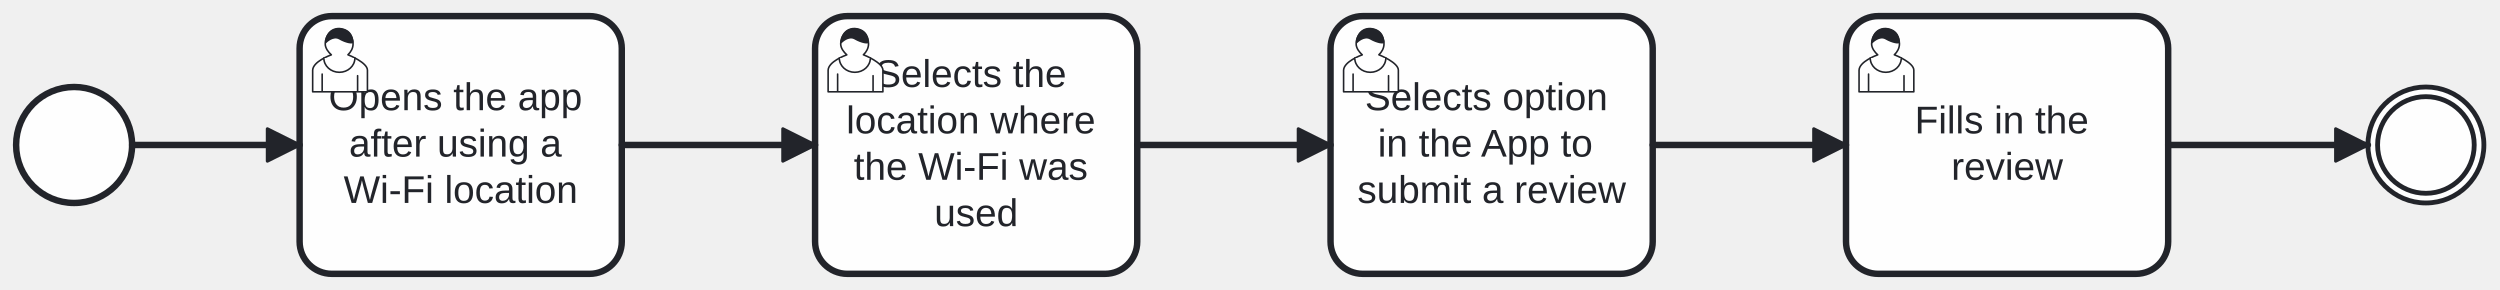
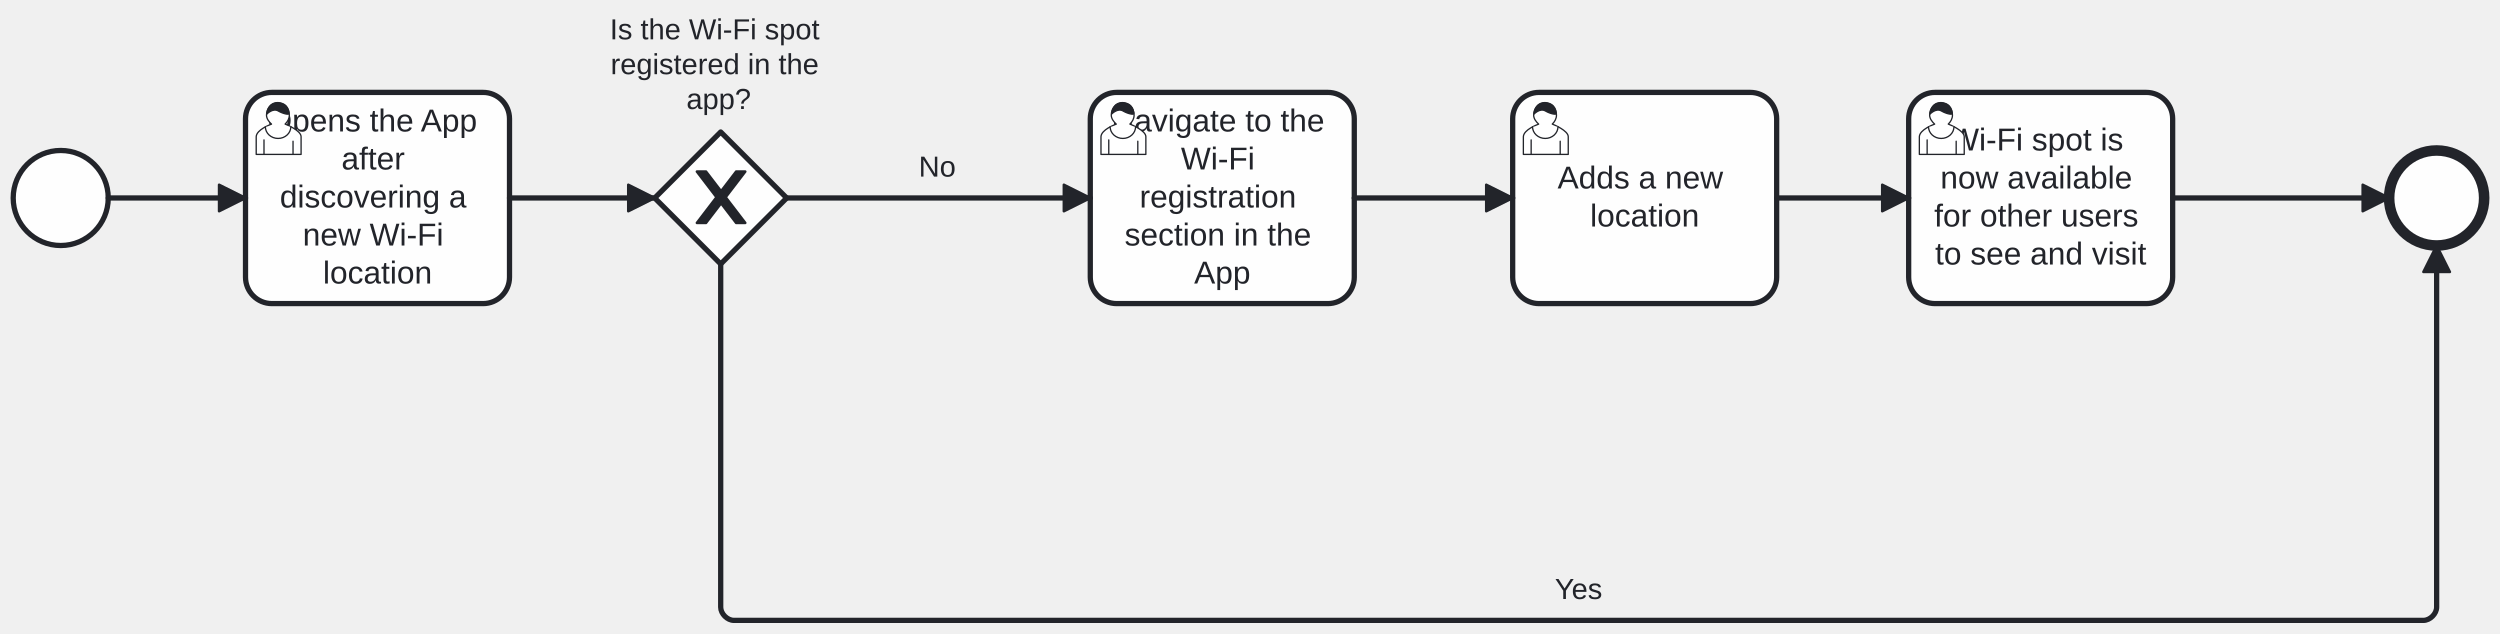
- <svg xmlns="http://www.w3.org/2000/svg" width="776" height="90" viewBox="147 75 776 90" version="1.1">
+ <svg xmlns="http://www.w3.org/2000/svg" width="947" height="240" viewBox="147 85 947 240" version="1.1">
  <defs>
-     <pattern id="djs-grid-pattern-169923" width="10" height="10" patternUnits="userSpaceOnUse">
+     <pattern id="djs-grid-pattern-955177" width="10" height="10" patternUnits="userSpaceOnUse">
      <circle cx="0.5" cy="0.5" r="0.5" style="fill: rgb(204, 204, 204);" />
    </pattern>
  </defs>
  <g class="djs-group">
-     <g class="djs-element djs-shape" data-element-id="Event_0vk8jkf" transform="matrix(1, 0, 0, 1, 152, 102)" style="display: block;">
+     <g class="djs-element djs-shape" data-element-id="Event_1vt6ibu" transform="matrix(1, 0, 0, 1, 152, 142)" style="display: block;">
      <g class="djs-visual">
        <circle cx="18" cy="18" r="18" style="stroke-linecap: round; stroke-linejoin: round; stroke: rgb(34, 36, 42); stroke-width: 2px; fill: white; fill-opacity: 0.95;" />
      </g>
      <rect style="fill: none; stroke-opacity: 0; stroke: white; stroke-width: 15px;" class="djs-hit djs-hit-all" x="0" y="0" width="36" height="36" />
      <circle cx="18" cy="18" r="23" style="fill: none;" class="djs-outline" />
    </g>
  </g>
  <g class="djs-group">
-     <g class="djs-element djs-shape" data-element-id="Event_0cr0pdg" transform="matrix(1, 0, 0, 1, 882, 102)" style="display: block;">
-       <g class="djs-visual">
-         <circle cx="18" cy="18" r="18" style="stroke-linecap: round; stroke-linejoin: round; stroke: rgb(34, 36, 42); stroke-width: 1.5px; fill: white; fill-opacity: 0.95;" />
-         <circle cx="18" cy="18" r="15" style="stroke-linecap: round; stroke-linejoin: round; stroke: rgb(34, 36, 42); stroke-width: 1.5px; fill: none;" />
+     <g class="djs-element djs-shape" data-element-id="Activity_01jkf5p" transform="matrix(1, 0, 0, 1, 240, 120)" style="display: block;">
+       <g class="djs-visual">
+         <rect x="0" y="0" width="100" height="80" rx="10" ry="10" style="stroke-linecap: round; stroke-linejoin: round; stroke: rgb(34, 36, 42); stroke-width: 2px; fill: white; fill-opacity: 0.95;" />
+         <text style="font-family: Arial, sans-serif; font-size: 12px; font-weight: normal; fill: rgb(34, 36, 42);" lineHeight="1.2" class="djs-label">
+           <tspan x="8.333" y="14.8">Opens the App </tspan>
+           <tspan x="36.333" y="29.2">after </tspan>
+           <tspan x="13" y="43.6">discovering a </tspan>
+           <tspan x="21.667" y="58">new Wi-Fi </tspan>
+           <tspan x="29.333" y="72.4">location</tspan>
+         </text>
+         <path style="fill: white; stroke-linecap: round; stroke-linejoin: round; stroke: rgb(34, 36, 42); stroke-width: 0.5px;" d="m 15,12 c 0.909,-0.845 1.594,-2.049 1.594,-3.385 0,-2.554 -1.805,-4.622 -4.357,-4.622 -2.552,0 -4.288,2.068 -4.288,4.622 0,1.348 0.974,2.562 1.896,3.405 -0.529,0.187 -5.669,2.097 -5.794,4.756 v 6.718 h 17 v -6.718 c 0,-2.298 -5.528,-4.595 -6.051,-4.776 zm -8,6 l 0,5.5 m 11,0 l 0,-5" />
+         <path style="fill: white; stroke-linecap: round; stroke-linejoin: round; stroke: rgb(34, 36, 42); stroke-width: 0.5px;" d="m 15,12 m 2.162,1.009 c 0,2.447 -2.158,4.431 -4.821,4.431 -2.665,0 -4.822,-1.981 -4.822,-4.431 " />
+         <path style="fill: rgb(34, 36, 42); stroke-linecap: round; stroke-linejoin: round; stroke: rgb(34, 36, 42); stroke-width: 0.5px;" d="m 15,12 m -6.9,-3.80 c 0,0 2.251,-2.358 4.274,-1.177 2.024,1.181 4.221,1.537 4.124,0.965 -0.098,-0.57 -0.117,-3.791 -4.191,-4.136 -3.575,0.001 -4.208,3.367 -4.207,4.348 z" />
+       </g>
+       <rect style="fill: none; stroke-opacity: 0; stroke: white; stroke-width: 15px;" class="djs-hit djs-hit-all" x="0" y="0" width="100" height="80" />
+       <rect x="-5" y="-5" rx="14" width="110" height="90" style="fill: none;" class="djs-outline" />
+     </g>
+   </g>
+   <g class="djs-group">
+     <g class="djs-element djs-shape" data-element-id="Activity_0py65f8" transform="matrix(1, 0, 0, 1, 560, 120)" style="display: block;">
+       <g class="djs-visual">
+         <rect x="0" y="0" width="100" height="80" rx="10" ry="10" style="stroke-linecap: round; stroke-linejoin: round; stroke: rgb(34, 36, 42); stroke-width: 2px; fill: white; fill-opacity: 0.95;" />
+         <text style="font-family: Arial, sans-serif; font-size: 12px; font-weight: normal; fill: rgb(34, 36, 42);" lineHeight="1.2" class="djs-label">
+           <tspan x="8" y="14.8">Navigate to the </tspan>
+           <tspan x="34.333" y="29.2">Wi-Fi </tspan>
+           <tspan x="18.667" y="43.6">registration </tspan>
+           <tspan x="13" y="58">section in the </tspan>
+           <tspan x="39.333" y="72.4">App</tspan>
+         </text>
+         <path style="fill: white; stroke-linecap: round; stroke-linejoin: round; stroke: rgb(34, 36, 42); stroke-width: 0.5px;" d="m 15,12 c 0.909,-0.845 1.594,-2.049 1.594,-3.385 0,-2.554 -1.805,-4.622 -4.357,-4.622 -2.552,0 -4.288,2.068 -4.288,4.622 0,1.348 0.974,2.562 1.896,3.405 -0.529,0.187 -5.669,2.097 -5.794,4.756 v 6.718 h 17 v -6.718 c 0,-2.298 -5.528,-4.595 -6.051,-4.776 zm -8,6 l 0,5.5 m 11,0 l 0,-5" />
+         <path style="fill: white; stroke-linecap: round; stroke-linejoin: round; stroke: rgb(34, 36, 42); stroke-width: 0.5px;" d="m 15,12 m 2.162,1.009 c 0,2.447 -2.158,4.431 -4.821,4.431 -2.665,0 -4.822,-1.981 -4.822,-4.431 " />
+         <path style="fill: rgb(34, 36, 42); stroke-linecap: round; stroke-linejoin: round; stroke: rgb(34, 36, 42); stroke-width: 0.5px;" d="m 15,12 m -6.9,-3.80 c 0,0 2.251,-2.358 4.274,-1.177 2.024,1.181 4.221,1.537 4.124,0.965 -0.098,-0.57 -0.117,-3.791 -4.191,-4.136 -3.575,0.001 -4.208,3.367 -4.207,4.348 z" />
+       </g>
+       <rect style="fill: none; stroke-opacity: 0; stroke: white; stroke-width: 15px;" class="djs-hit djs-hit-all" x="0" y="0" width="100" height="80" />
+       <rect x="-5" y="-5" rx="14" width="110" height="90" style="fill: none;" class="djs-outline" />
+     </g>
+   </g>
+   <g class="djs-group">
+     <g class="djs-element djs-shape" data-element-id="Activity_0gmiek6" transform="matrix(1, 0, 0, 1, 720, 120)" style="display: block;">
+       <g class="djs-visual">
+         <rect x="0" y="0" width="100" height="80" rx="10" ry="10" style="stroke-linecap: round; stroke-linejoin: round; stroke: rgb(34, 36, 42); stroke-width: 2px; fill: white; fill-opacity: 0.95;" />
+         <text style="font-family: Arial, sans-serif; font-size: 12px; font-weight: normal; fill: rgb(34, 36, 42);" lineHeight="1.2" class="djs-label">
+           <tspan x="17" y="36.4">Adds a new </tspan>
+           <tspan x="29.333" y="50.8">location</tspan>
+         </text>
+         <path style="fill: white; stroke-linecap: round; stroke-linejoin: round; stroke: rgb(34, 36, 42); stroke-width: 0.5px;" d="m 15,12 c 0.909,-0.845 1.594,-2.049 1.594,-3.385 0,-2.554 -1.805,-4.622 -4.357,-4.622 -2.552,0 -4.288,2.068 -4.288,4.622 0,1.348 0.974,2.562 1.896,3.405 -0.529,0.187 -5.669,2.097 -5.794,4.756 v 6.718 h 17 v -6.718 c 0,-2.298 -5.528,-4.595 -6.051,-4.776 zm -8,6 l 0,5.5 m 11,0 l 0,-5" />
+         <path style="fill: white; stroke-linecap: round; stroke-linejoin: round; stroke: rgb(34, 36, 42); stroke-width: 0.5px;" d="m 15,12 m 2.162,1.009 c 0,2.447 -2.158,4.431 -4.821,4.431 -2.665,0 -4.822,-1.981 -4.822,-4.431 " />
+         <path style="fill: rgb(34, 36, 42); stroke-linecap: round; stroke-linejoin: round; stroke: rgb(34, 36, 42); stroke-width: 0.5px;" d="m 15,12 m -6.9,-3.80 c 0,0 2.251,-2.358 4.274,-1.177 2.024,1.181 4.221,1.537 4.124,0.965 -0.098,-0.57 -0.117,-3.791 -4.191,-4.136 -3.575,0.001 -4.208,3.367 -4.207,4.348 z" />
+       </g>
+       <rect style="fill: none; stroke-opacity: 0; stroke: white; stroke-width: 15px;" class="djs-hit djs-hit-all" x="0" y="0" width="100" height="80" />
+       <rect x="-5" y="-5" rx="14" width="110" height="90" style="fill: none;" class="djs-outline" />
+     </g>
+   </g>
+   <g class="djs-group">
+     <g class="djs-element djs-shape" data-element-id="Activity_1yd6ptf" transform="matrix(1, 0, 0, 1, 870, 120)" style="display: block;">
+       <g class="djs-visual">
+         <rect x="0" y="0" width="100" height="80" rx="10" ry="10" style="stroke-linecap: round; stroke-linejoin: round; stroke: rgb(34, 36, 42); stroke-width: 2px; fill: white; fill-opacity: 0.95;" />
+         <text style="font-family: Arial, sans-serif; font-size: 12px; font-weight: normal; fill: rgb(34, 36, 42);" lineHeight="1.2" class="djs-label">
+           <tspan x="15.333" y="22">Wi-Fi spot is </tspan>
+           <tspan x="12" y="36.4">now available </tspan>
+           <tspan x="9.667" y="50.8">for other users </tspan>
+           <tspan x="10" y="65.2">to see and visit</tspan>
+         </text>
+         <path style="fill: white; stroke-linecap: round; stroke-linejoin: round; stroke: rgb(34, 36, 42); stroke-width: 0.5px;" d="m 15,12 c 0.909,-0.845 1.594,-2.049 1.594,-3.385 0,-2.554 -1.805,-4.622 -4.357,-4.622 -2.552,0 -4.288,2.068 -4.288,4.622 0,1.348 0.974,2.562 1.896,3.405 -0.529,0.187 -5.669,2.097 -5.794,4.756 v 6.718 h 17 v -6.718 c 0,-2.298 -5.528,-4.595 -6.051,-4.776 zm -8,6 l 0,5.5 m 11,0 l 0,-5" />
+         <path style="fill: white; stroke-linecap: round; stroke-linejoin: round; stroke: rgb(34, 36, 42); stroke-width: 0.5px;" d="m 15,12 m 2.162,1.009 c 0,2.447 -2.158,4.431 -4.821,4.431 -2.665,0 -4.822,-1.981 -4.822,-4.431 " />
+         <path style="fill: rgb(34, 36, 42); stroke-linecap: round; stroke-linejoin: round; stroke: rgb(34, 36, 42); stroke-width: 0.5px;" d="m 15,12 m -6.9,-3.80 c 0,0 2.251,-2.358 4.274,-1.177 2.024,1.181 4.221,1.537 4.124,0.965 -0.098,-0.57 -0.117,-3.791 -4.191,-4.136 -3.575,0.001 -4.208,3.367 -4.207,4.348 z" />
+       </g>
+       <rect style="fill: none; stroke-opacity: 0; stroke: white; stroke-width: 15px;" class="djs-hit djs-hit-all" x="0" y="0" width="100" height="80" />
+       <rect x="-5" y="-5" rx="14" width="110" height="90" style="fill: none;" class="djs-outline" />
+     </g>
+   </g>
+   <g class="djs-group">
+     <g class="djs-element djs-shape" data-element-id="Gateway_1oyyz2x" transform="matrix(1, 0, 0, 1, 395, 135)" style="display: block;">
+       <g class="djs-visual">
+         <polygon style="stroke-linecap: round; stroke-linejoin: round; stroke: rgb(34, 36, 42); stroke-width: 2px; fill: white; fill-opacity: 0.95;" points="25,0 50,25 25,50 0,25" />
+         <path style="fill: rgb(34, 36, 42); stroke-linecap: round; stroke-linejoin: round; stroke: rgb(34, 36, 42); stroke-width: 1px;" d="m 16,15 7.429,9.714 -7.429,9.714 3.429,0 5.714,-7.464 5.714,7.464 3.429,0 -7.429,-9.714 7.429,-9.714 -3.429,0 -5.714,7.464 -5.714,-7.464 -3.429,0 z" />
+       </g>
+       <rect style="fill: none; stroke-opacity: 0; stroke: white; stroke-width: 15px;" class="djs-hit djs-hit-all" x="0" y="0" width="50" height="50" />
+       <rect style="transform-box: fill-box; transform: rotate(45deg); transform-origin: center center 0px; fill: none;" x="2" y="2" rx="4" width="46" height="46" class="djs-outline" />
+     </g>
+   </g>
+   <g class="djs-group">
+     <g class="djs-element djs-shape" data-element-id="Gateway_1oyyz2x_label" transform="matrix(1, 0, 0, 1, 378, 90)" style="display: block;">
+       <g class="djs-visual">
+         <text style="font-family: Arial, sans-serif; font-size: 11px; font-weight: normal; fill: rgb(34, 36, 42);" lineHeight="1.2" class="djs-label">
+           <tspan x="0" y="9.9">Is the Wi-Fi spot </tspan>
+           <tspan x="0.283" y="23.1">registered in the </tspan>
+           <tspan x="29.008" y="36.3">app?</tspan>
+         </text>
+       </g>
+       <rect style="fill: none; stroke-opacity: 0; stroke: white; stroke-width: 15px;" class="djs-hit djs-hit-all" x="0" y="0" width="83" height="40" />
+       <rect x="-5" y="-5" rx="4" width="93" height="50" style="fill: none;" class="djs-outline" />
+     </g>
+   </g>
+   <g class="djs-group">
+     <g class="djs-element djs-shape" data-element-id="Event_1sdlx7m" transform="matrix(1, 0, 0, 1, 1052, 142)" style="display: block;">
+       <g class="djs-visual">
+         <circle cx="18" cy="18" r="18" style="stroke-linecap: round; stroke-linejoin: round; stroke: rgb(34, 36, 42); stroke-width: 4px; fill: white; fill-opacity: 0.95;" />
      </g>
      <rect style="fill: none; stroke-opacity: 0; stroke: white; stroke-width: 15px;" class="djs-hit djs-hit-all" x="0" y="0" width="36" height="36" />
-       <circle cx="18" cy="18" r="23" style="fill: none;" class="djs-outline" />
-     </g>
-   </g>
-   <g class="djs-group">
-     <g class="djs-element djs-shape" data-element-id="Activity_1lxjoe0" transform="matrix(1, 0, 0, 1, 240, 80)" style="display: block;">
-       <g class="djs-visual">
-         <rect x="0" y="0" width="100" height="80" rx="10" ry="10" style="stroke-linecap: round; stroke-linejoin: round; stroke: rgb(34, 36, 42); stroke-width: 2px; fill: white; fill-opacity: 0.95;" />
-         <text style="font-family: Arial, sans-serif; font-size: 12px; font-weight: normal; fill: rgb(34, 36, 42);" lineHeight="1.2" class="djs-label">
-           <tspan x="9" y="29.2">Opens the app </tspan>
-           <tspan x="15.333" y="43.6">after using a </tspan>
-           <tspan x="13.667" y="58">Wi-Fi location</tspan>
-         </text>
-         <path style="fill: white; stroke-linecap: round; stroke-linejoin: round; stroke: rgb(34, 36, 42); stroke-width: 0.5px;" d="m 15,12 c 0.909,-0.845 1.594,-2.049 1.594,-3.385 0,-2.554 -1.805,-4.622 -4.357,-4.622 -2.552,0 -4.288,2.068 -4.288,4.622 0,1.348 0.974,2.562 1.896,3.405 -0.529,0.187 -5.669,2.097 -5.794,4.756 v 6.718 h 17 v -6.718 c 0,-2.298 -5.528,-4.595 -6.051,-4.776 zm -8,6 l 0,5.5 m 11,0 l 0,-5" />
-         <path style="fill: white; stroke-linecap: round; stroke-linejoin: round; stroke: rgb(34, 36, 42); stroke-width: 0.5px;" d="m 15,12 m 2.162,1.009 c 0,2.447 -2.158,4.431 -4.821,4.431 -2.665,0 -4.822,-1.981 -4.822,-4.431 " />
-         <path style="fill: rgb(34, 36, 42); stroke-linecap: round; stroke-linejoin: round; stroke: rgb(34, 36, 42); stroke-width: 0.5px;" d="m 15,12 m -6.9,-3.80 c 0,0 2.251,-2.358 4.274,-1.177 2.024,1.181 4.221,1.537 4.124,0.965 -0.098,-0.57 -0.117,-3.791 -4.191,-4.136 -3.575,0.001 -4.208,3.367 -4.207,4.348 z" />
-       </g>
-       <rect style="fill: none; stroke-opacity: 0; stroke: white; stroke-width: 15px;" class="djs-hit djs-hit-all" x="0" y="0" width="100" height="80" />
-       <rect x="-5" y="-5" rx="14" width="110" height="90" style="fill: none;" class="djs-outline" />
-     </g>
-   </g>
-   <g class="djs-group">
-     <g class="djs-element djs-shape" data-element-id="Activity_10u2wy9" transform="matrix(1, 0, 0, 1, 400, 80)" style="display: block;">
-       <g class="djs-visual">
-         <rect x="0" y="0" width="100" height="80" rx="10" ry="10" style="stroke-linecap: round; stroke-linejoin: round; stroke: rgb(34, 36, 42); stroke-width: 2px; fill: white; fill-opacity: 0.95;" />
-         <text style="font-family: Arial, sans-serif; font-size: 12px; font-weight: normal; fill: rgb(34, 36, 42);" lineHeight="1.2" class="djs-label">
-           <tspan x="18.667" y="22">Selects the </tspan>
-           <tspan x="9.667" y="36.4">location where </tspan>
-           <tspan x="12" y="50.8">the Wi-Fi was </tspan>
-           <tspan x="37" y="65.2">used</tspan>
-         </text>
-         <path style="fill: white; stroke-linecap: round; stroke-linejoin: round; stroke: rgb(34, 36, 42); stroke-width: 0.5px;" d="m 15,12 c 0.909,-0.845 1.594,-2.049 1.594,-3.385 0,-2.554 -1.805,-4.622 -4.357,-4.622 -2.552,0 -4.288,2.068 -4.288,4.622 0,1.348 0.974,2.562 1.896,3.405 -0.529,0.187 -5.669,2.097 -5.794,4.756 v 6.718 h 17 v -6.718 c 0,-2.298 -5.528,-4.595 -6.051,-4.776 zm -8,6 l 0,5.5 m 11,0 l 0,-5" />
-         <path style="fill: white; stroke-linecap: round; stroke-linejoin: round; stroke: rgb(34, 36, 42); stroke-width: 0.5px;" d="m 15,12 m 2.162,1.009 c 0,2.447 -2.158,4.431 -4.821,4.431 -2.665,0 -4.822,-1.981 -4.822,-4.431 " />
-         <path style="fill: rgb(34, 36, 42); stroke-linecap: round; stroke-linejoin: round; stroke: rgb(34, 36, 42); stroke-width: 0.5px;" d="m 15,12 m -6.9,-3.80 c 0,0 2.251,-2.358 4.274,-1.177 2.024,1.181 4.221,1.537 4.124,0.965 -0.098,-0.57 -0.117,-3.791 -4.191,-4.136 -3.575,0.001 -4.208,3.367 -4.207,4.348 z" />
-       </g>
-       <rect style="fill: none; stroke-opacity: 0; stroke: white; stroke-width: 15px;" class="djs-hit djs-hit-all" x="0" y="0" width="100" height="80" />
-       <rect x="-5" y="-5" rx="14" width="110" height="90" style="fill: none;" class="djs-outline" />
-     </g>
-   </g>
-   <g class="djs-group">
-     <g class="djs-element djs-shape" data-element-id="Activity_1ew7r29" transform="matrix(1, 0, 0, 1, 560, 80)" style="display: block;">
-       <g class="djs-visual">
-         <rect x="0" y="0" width="100" height="80" rx="10" ry="10" style="stroke-linecap: round; stroke-linejoin: round; stroke: rgb(34, 36, 42); stroke-width: 2px; fill: white; fill-opacity: 0.95;" />
-         <text style="font-family: Arial, sans-serif; font-size: 12px; font-weight: normal; fill: rgb(34, 36, 42);" lineHeight="1.2" class="djs-label">
-           <tspan x="10.667" y="29.2">Selects option </tspan>
-           <tspan x="14.667" y="43.6">in the App to </tspan>
-           <tspan x="8.333" y="58">submit a review</tspan>
-         </text>
-         <path style="fill: white; stroke-linecap: round; stroke-linejoin: round; stroke: rgb(34, 36, 42); stroke-width: 0.5px;" d="m 15,12 c 0.909,-0.845 1.594,-2.049 1.594,-3.385 0,-2.554 -1.805,-4.622 -4.357,-4.622 -2.552,0 -4.288,2.068 -4.288,4.622 0,1.348 0.974,2.562 1.896,3.405 -0.529,0.187 -5.669,2.097 -5.794,4.756 v 6.718 h 17 v -6.718 c 0,-2.298 -5.528,-4.595 -6.051,-4.776 zm -8,6 l 0,5.5 m 11,0 l 0,-5" />
-         <path style="fill: white; stroke-linecap: round; stroke-linejoin: round; stroke: rgb(34, 36, 42); stroke-width: 0.5px;" d="m 15,12 m 2.162,1.009 c 0,2.447 -2.158,4.431 -4.821,4.431 -2.665,0 -4.822,-1.981 -4.822,-4.431 " />
-         <path style="fill: rgb(34, 36, 42); stroke-linecap: round; stroke-linejoin: round; stroke: rgb(34, 36, 42); stroke-width: 0.5px;" d="m 15,12 m -6.9,-3.80 c 0,0 2.251,-2.358 4.274,-1.177 2.024,1.181 4.221,1.537 4.124,0.965 -0.098,-0.57 -0.117,-3.791 -4.191,-4.136 -3.575,0.001 -4.208,3.367 -4.207,4.348 z" />
-       </g>
-       <rect style="fill: none; stroke-opacity: 0; stroke: white; stroke-width: 15px;" class="djs-hit djs-hit-all" x="0" y="0" width="100" height="80" />
-       <rect x="-5" y="-5" rx="14" width="110" height="90" style="fill: none;" class="djs-outline" />
-     </g>
-   </g>
-   <g class="djs-group">
-     <g class="djs-element djs-shape" data-element-id="Activity_1ioexqm" transform="matrix(1, 0, 0, 1, 720, 80)" style="display: block;">
-       <g class="djs-visual">
-         <rect x="0" y="0" width="100" height="80" rx="10" ry="10" style="stroke-linecap: round; stroke-linejoin: round; stroke: rgb(34, 36, 42); stroke-width: 2px; fill: white; fill-opacity: 0.95;" />
-         <text style="font-family: Arial, sans-serif; font-size: 12px; font-weight: normal; fill: rgb(34, 36, 42);" lineHeight="1.2" class="djs-label">
-           <tspan x="21.333" y="36.4">Fills in the </tspan>
-           <tspan x="32.667" y="50.8">review</tspan>
-         </text>
-         <path style="fill: white; stroke-linecap: round; stroke-linejoin: round; stroke: rgb(34, 36, 42); stroke-width: 0.5px;" d="m 15,12 c 0.909,-0.845 1.594,-2.049 1.594,-3.385 0,-2.554 -1.805,-4.622 -4.357,-4.622 -2.552,0 -4.288,2.068 -4.288,4.622 0,1.348 0.974,2.562 1.896,3.405 -0.529,0.187 -5.669,2.097 -5.794,4.756 v 6.718 h 17 v -6.718 c 0,-2.298 -5.528,-4.595 -6.051,-4.776 zm -8,6 l 0,5.5 m 11,0 l 0,-5" />
-         <path style="fill: white; stroke-linecap: round; stroke-linejoin: round; stroke: rgb(34, 36, 42); stroke-width: 0.5px;" d="m 15,12 m 2.162,1.009 c 0,2.447 -2.158,4.431 -4.821,4.431 -2.665,0 -4.822,-1.981 -4.822,-4.431 " />
-         <path style="fill: rgb(34, 36, 42); stroke-linecap: round; stroke-linejoin: round; stroke: rgb(34, 36, 42); stroke-width: 0.5px;" d="m 15,12 m -6.9,-3.80 c 0,0 2.251,-2.358 4.274,-1.177 2.024,1.181 4.221,1.537 4.124,0.965 -0.098,-0.57 -0.117,-3.791 -4.191,-4.136 -3.575,0.001 -4.208,3.367 -4.207,4.348 z" />
-       </g>
-       <rect style="fill: none; stroke-opacity: 0; stroke: white; stroke-width: 15px;" class="djs-hit djs-hit-all" x="0" y="0" width="100" height="80" />
-       <rect x="-5" y="-5" rx="14" width="110" height="90" style="fill: none;" class="djs-outline" />
-     </g>
-   </g>
-   <g class="djs-group">
-     <g class="djs-element djs-connection" data-element-id="Flow_1jlmlnf" style="display: block;">
-       <g class="djs-visual">
-         <defs>
-           <marker id="marker-7bwyr1jk907s3nn1iq4b3tehw" viewBox="0 0 20 20" refX="11" refY="10" markerWidth="10" markerHeight="10" orient="auto">
-             <path d="M 1 5 L 11 10 L 1 15 Z" style="stroke-linecap: round; stroke-linejoin: round; stroke: rgb(34, 36, 42); stroke-width: 1px; fill: rgb(34, 36, 42);" />
-           </marker>
-         </defs>
-         <path style="fill: none; stroke-linecap: round; stroke-linejoin: round; stroke: rgb(34, 36, 42); stroke-width: 2px; marker-end: url('#marker-7bwyr1jk907s3nn1iq4b3tehw');" data-corner-radius="5" d="M188,120L240,120" />
-       </g>
-       <rect x="183" y="115" rx="4" width="62" height="10" style="fill: none;" class="djs-outline" />
-       <path d="M188,120L240,120" style="fill: none; stroke-opacity: 0; stroke: white; stroke-width: 15px;" class="djs-hit djs-hit-stroke" />
-     </g>
-   </g>
-   <g class="djs-group">
-     <g class="djs-element djs-connection" data-element-id="Flow_0emk41l" style="display: block;">
-       <g class="djs-visual">
-         <defs>
-           <marker id="marker-aac8cii8ty6h6dzoq0z1iu17w" viewBox="0 0 20 20" refX="11" refY="10" markerWidth="10" markerHeight="10" orient="auto">
-             <path d="M 1 5 L 11 10 L 1 15 Z" style="stroke-linecap: round; stroke-linejoin: round; stroke: rgb(34, 36, 42); stroke-width: 1px; fill: rgb(34, 36, 42);" />
-           </marker>
-         </defs>
-         <path style="fill: none; stroke-linecap: round; stroke-linejoin: round; stroke: rgb(34, 36, 42); stroke-width: 2px; marker-end: url('#marker-aac8cii8ty6h6dzoq0z1iu17w');" data-corner-radius="5" d="M820,120L882,120" />
-       </g>
-       <rect x="815" y="115" rx="4" width="72" height="10" style="fill: none;" class="djs-outline" />
-       <path d="M820,120L882,120" style="fill: none; stroke-opacity: 0; stroke: white; stroke-width: 15px;" class="djs-hit djs-hit-stroke" />
-     </g>
-   </g>
-   <g class="djs-group">
-     <g class="djs-element djs-connection" data-element-id="Flow_01tig7q" style="display: block;">
-       <g class="djs-visual">
-         <defs>
-           <marker id="marker-e7maawyiulpvogy3olm8obctj" viewBox="0 0 20 20" refX="11" refY="10" markerWidth="10" markerHeight="10" orient="auto">
-             <path d="M 1 5 L 11 10 L 1 15 Z" style="stroke-linecap: round; stroke-linejoin: round; stroke: rgb(34, 36, 42); stroke-width: 1px; fill: rgb(34, 36, 42);" />
-           </marker>
-         </defs>
-         <path style="fill: none; stroke-linecap: round; stroke-linejoin: round; stroke: rgb(34, 36, 42); stroke-width: 2px; marker-end: url('#marker-e7maawyiulpvogy3olm8obctj');" data-corner-radius="5" d="M340,120L400,120" />
-       </g>
-       <rect x="335" y="115" rx="4" width="70" height="10" style="fill: none;" class="djs-outline" />
-       <path d="M340,120L400,120" style="fill: none; stroke-opacity: 0; stroke: white; stroke-width: 15px;" class="djs-hit djs-hit-stroke" />
-     </g>
-   </g>
-   <g class="djs-group">
-     <g class="djs-element djs-connection" data-element-id="Flow_0oi8198" style="display: block;">
-       <g class="djs-visual">
-         <defs>
-           <marker id="marker-67o74ml8zdgzxtoy2xmc765fw" viewBox="0 0 20 20" refX="11" refY="10" markerWidth="10" markerHeight="10" orient="auto">
-             <path d="M 1 5 L 11 10 L 1 15 Z" style="stroke-linecap: round; stroke-linejoin: round; stroke: rgb(34, 36, 42); stroke-width: 1px; fill: rgb(34, 36, 42);" />
-           </marker>
-         </defs>
-         <path style="fill: none; stroke-linecap: round; stroke-linejoin: round; stroke: rgb(34, 36, 42); stroke-width: 2px; marker-end: url('#marker-67o74ml8zdgzxtoy2xmc765fw');" data-corner-radius="5" d="M500,120L560,120" />
-       </g>
-       <rect x="495" y="115" rx="4" width="70" height="10" style="fill: none;" class="djs-outline" />
-       <path d="M500,120L560,120" style="fill: none; stroke-opacity: 0; stroke: white; stroke-width: 15px;" class="djs-hit djs-hit-stroke" />
-     </g>
-   </g>
-   <g class="djs-group">
-     <g class="djs-element djs-connection" data-element-id="Flow_1v487mt" style="display: block;">
-       <g class="djs-visual">
-         <defs>
-           <marker id="marker-0y78vqig4k95y9jgrtalwjgjv" viewBox="0 0 20 20" refX="11" refY="10" markerWidth="10" markerHeight="10" orient="auto">
-             <path d="M 1 5 L 11 10 L 1 15 Z" style="stroke-linecap: round; stroke-linejoin: round; stroke: rgb(34, 36, 42); stroke-width: 1px; fill: rgb(34, 36, 42);" />
-           </marker>
-         </defs>
-         <path style="fill: none; stroke-linecap: round; stroke-linejoin: round; stroke: rgb(34, 36, 42); stroke-width: 2px; marker-end: url('#marker-0y78vqig4k95y9jgrtalwjgjv');" data-corner-radius="5" d="M660,120L720,120" />
-       </g>
-       <rect x="655" y="115" rx="4" width="70" height="10" style="fill: none;" class="djs-outline" />
-       <path d="M660,120L720,120" style="fill: none; stroke-opacity: 0; stroke: white; stroke-width: 15px;" class="djs-hit djs-hit-stroke" />
+       <circle cx="18" cy="18" r="24" style="fill: none;" class="djs-outline" />
+     </g>
+   </g>
+   <g class="djs-group">
+     <g class="djs-element djs-connection" data-element-id="Flow_0wqmy6q" style="display: block;">
+       <g class="djs-visual">
+         <defs>
+           <marker id="marker-4tyyt6h6dxxuc7zme3se0xvtn" viewBox="0 0 20 20" refX="11" refY="10" markerWidth="10" markerHeight="10" orient="auto">
+             <path d="M 1 5 L 11 10 L 1 15 Z" style="stroke-linecap: round; stroke-linejoin: round; stroke: rgb(34, 36, 42); stroke-width: 1px; fill: rgb(34, 36, 42);" />
+           </marker>
+         </defs>
+         <path style="fill: none; stroke-linecap: round; stroke-linejoin: round; stroke: rgb(34, 36, 42); stroke-width: 2px; marker-end: url('#marker-4tyyt6h6dxxuc7zme3se0xvtn');" data-corner-radius="5" d="M188,160L240,160" />
+       </g>
+       <rect x="183" y="155" rx="4" width="62" height="10" style="fill: none;" class="djs-outline" />
+       <path d="M188,160L240,160" style="fill: none; stroke-opacity: 0; stroke: white; stroke-width: 15px;" class="djs-hit djs-hit-stroke" />
+     </g>
+   </g>
+   <g class="djs-group">
+     <g class="djs-element djs-connection" data-element-id="Flow_10pcng1" style="display: block;">
+       <g class="djs-visual">
+         <defs>
+           <marker id="marker-0neemy67v3h6kt4ttzg6ujp2p" viewBox="0 0 20 20" refX="11" refY="10" markerWidth="10" markerHeight="10" orient="auto">
+             <path d="M 1 5 L 11 10 L 1 15 Z" style="stroke-linecap: round; stroke-linejoin: round; stroke: rgb(34, 36, 42); stroke-width: 1px; fill: rgb(34, 36, 42);" />
+           </marker>
+         </defs>
+         <path style="fill: none; stroke-linecap: round; stroke-linejoin: round; stroke: rgb(34, 36, 42); stroke-width: 2px; marker-end: url('#marker-0neemy67v3h6kt4ttzg6ujp2p');" data-corner-radius="5" d="M660,160L720,160" />
+       </g>
+       <rect x="655" y="155" rx="4" width="70" height="10" style="fill: none;" class="djs-outline" />
+       <path d="M660,160L720,160" style="fill: none; stroke-opacity: 0; stroke: white; stroke-width: 15px;" class="djs-hit djs-hit-stroke" />
+     </g>
+   </g>
+   <g class="djs-group">
+     <g class="djs-element djs-connection" data-element-id="Flow_0lswwzp" style="display: block;">
+       <g class="djs-visual">
+         <defs>
+           <marker id="marker-9ipd312ydlg87oo40wq5j9u91" viewBox="0 0 20 20" refX="11" refY="10" markerWidth="10" markerHeight="10" orient="auto">
+             <path d="M 1 5 L 11 10 L 1 15 Z" style="stroke-linecap: round; stroke-linejoin: round; stroke: rgb(34, 36, 42); stroke-width: 1px; fill: rgb(34, 36, 42);" />
+           </marker>
+         </defs>
+         <path style="fill: none; stroke-linecap: round; stroke-linejoin: round; stroke: rgb(34, 36, 42); stroke-width: 2px; marker-end: url('#marker-9ipd312ydlg87oo40wq5j9u91');" data-corner-radius="5" d="M820,160L870,160" />
+       </g>
+       <rect x="815" y="155" rx="4" width="60" height="10" style="fill: none;" class="djs-outline" />
+       <path d="M820,160L870,160" style="fill: none; stroke-opacity: 0; stroke: white; stroke-width: 15px;" class="djs-hit djs-hit-stroke" />
+     </g>
+   </g>
+   <g class="djs-group">
+     <g class="djs-element djs-connection" data-element-id="Flow_1ls1j6d" style="display: block;">
+       <g class="djs-visual">
+         <defs>
+           <marker id="marker-4ft2qankpwa4turwq54613of2" viewBox="0 0 20 20" refX="11" refY="10" markerWidth="10" markerHeight="10" orient="auto">
+             <path d="M 1 5 L 11 10 L 1 15 Z" style="stroke-linecap: round; stroke-linejoin: round; stroke: rgb(34, 36, 42); stroke-width: 1px; fill: rgb(34, 36, 42);" />
+           </marker>
+         </defs>
+         <path style="fill: none; stroke-linecap: round; stroke-linejoin: round; stroke: rgb(34, 36, 42); stroke-width: 2px; marker-end: url('#marker-4ft2qankpwa4turwq54613of2');" data-corner-radius="5" d="M970,160L1052,160" />
+       </g>
+       <rect x="965" y="155" rx="4" width="92" height="10" style="fill: none;" class="djs-outline" />
+       <path d="M970,160L1052,160" style="fill: none; stroke-opacity: 0; stroke: white; stroke-width: 15px;" class="djs-hit djs-hit-stroke" />
+     </g>
+   </g>
+   <g class="djs-group">
+     <g class="djs-element djs-connection" data-element-id="Flow_1weljtu" style="display: block;">
+       <g class="djs-visual">
+         <defs>
+           <marker id="marker-devcwtm1rq2kn1xz0m01lskp6" viewBox="0 0 20 20" refX="11" refY="10" markerWidth="10" markerHeight="10" orient="auto">
+             <path d="M 1 5 L 11 10 L 1 15 Z" style="stroke-linecap: round; stroke-linejoin: round; stroke: rgb(34, 36, 42); stroke-width: 1px; fill: rgb(34, 36, 42);" />
+           </marker>
+         </defs>
+         <path style="fill: none; stroke-linecap: round; stroke-linejoin: round; stroke: rgb(34, 36, 42); stroke-width: 2px; marker-end: url('#marker-devcwtm1rq2kn1xz0m01lskp6');" data-corner-radius="5" d="M340,160L395,160" />
+       </g>
+       <rect x="335" y="155" rx="4" width="65" height="10" style="fill: none;" class="djs-outline" />
+       <path d="M340,160L395,160" style="fill: none; stroke-opacity: 0; stroke: white; stroke-width: 15px;" class="djs-hit djs-hit-stroke" />
+     </g>
+   </g>
+   <g class="djs-group">
+     <g class="djs-element djs-connection" data-element-id="Flow_1puuzw0" style="display: block;">
+       <g class="djs-visual">
+         <defs>
+           <marker id="marker-9ch9vw1s89jrfc6nr1fy8yq2b" viewBox="0 0 20 20" refX="11" refY="10" markerWidth="10" markerHeight="10" orient="auto">
+             <path d="M 1 5 L 11 10 L 1 15 Z" style="stroke-linecap: round; stroke-linejoin: round; stroke: rgb(34, 36, 42); stroke-width: 1px; fill: rgb(34, 36, 42);" />
+           </marker>
+         </defs>
+         <path style="fill: none; stroke-linecap: round; stroke-linejoin: round; stroke: rgb(34, 36, 42); stroke-width: 2px; marker-end: url('#marker-9ch9vw1s89jrfc6nr1fy8yq2b');" data-corner-radius="5" d="M420,185L420,315C420,317.5,422.5,320,425,320L1065,320C1067.5,320,1070,317.5,1070,315L1070,178" />
+       </g>
+       <rect x="415" y="173" rx="4" width="660" height="152" style="fill: none;" class="djs-outline" />
+       <path d="M420,185L420,320L1070,320L1070,178" style="fill: none; stroke-opacity: 0; stroke: white; stroke-width: 15px;" class="djs-hit djs-hit-stroke" />
+     </g>
+   </g>
+   <g class="djs-group">
+     <g class="djs-element djs-connection" data-element-id="Flow_0dpgbs4" style="display: block;">
+       <g class="djs-visual">
+         <defs>
+           <marker id="marker-b9rahosf3u2oy0h8771ci5u2p" viewBox="0 0 20 20" refX="11" refY="10" markerWidth="10" markerHeight="10" orient="auto">
+             <path d="M 1 5 L 11 10 L 1 15 Z" style="stroke-linecap: round; stroke-linejoin: round; stroke: rgb(34, 36, 42); stroke-width: 1px; fill: rgb(34, 36, 42);" />
+           </marker>
+         </defs>
+         <path style="fill: none; stroke-linecap: round; stroke-linejoin: round; stroke: rgb(34, 36, 42); stroke-width: 2px; marker-end: url('#marker-b9rahosf3u2oy0h8771ci5u2p');" data-corner-radius="5" d="M445,160L560,160" />
+       </g>
+       <rect x="440" y="155" rx="4" width="125" height="10" style="fill: none;" class="djs-outline" />
+       <path d="M445,160L560,160" style="fill: none; stroke-opacity: 0; stroke: white; stroke-width: 15px;" class="djs-hit djs-hit-stroke" />
+     </g>
+   </g>
+   <g class="djs-group">
+     <g class="djs-element djs-shape" data-element-id="Flow_0dpgbs4_label" transform="matrix(1, 0, 0, 1, 495, 142)" style="display: block;">
+       <g class="djs-visual">
+         <text style="font-family: Arial, sans-serif; font-size: 11px; font-weight: normal; fill: rgb(34, 36, 42);" lineHeight="1.2" class="djs-label">
+           <tspan x="0" y="9.9">No</tspan>
+         </text>
+       </g>
+       <rect style="fill: none; stroke-opacity: 0; stroke: white; stroke-width: 15px;" class="djs-hit djs-hit-all" x="0" y="0" width="15" height="14" />
+       <rect x="-5" y="-5" rx="4" width="25" height="24" style="fill: none;" class="djs-outline" />
+     </g>
+   </g>
+   <g class="djs-group">
+     <g class="djs-element djs-shape" data-element-id="Flow_1puuzw0_label" transform="matrix(1, 0, 0, 1, 736, 302)" style="display: block;">
+       <g class="djs-visual">
+         <text style="font-family: Arial, sans-serif; font-size: 11px; font-weight: normal; fill: rgb(34, 36, 42);" lineHeight="1.2" class="djs-label">
+           <tspan x="0" y="9.9">Yes</tspan>
+         </text>
+       </g>
+       <rect style="fill: none; stroke-opacity: 0; stroke: white; stroke-width: 15px;" class="djs-hit djs-hit-all" x="0" y="0" width="18" height="14" />
+       <rect x="-5" y="-5" rx="4" width="28" height="24" style="fill: none;" class="djs-outline" />
    </g>
  </g>
</svg>
